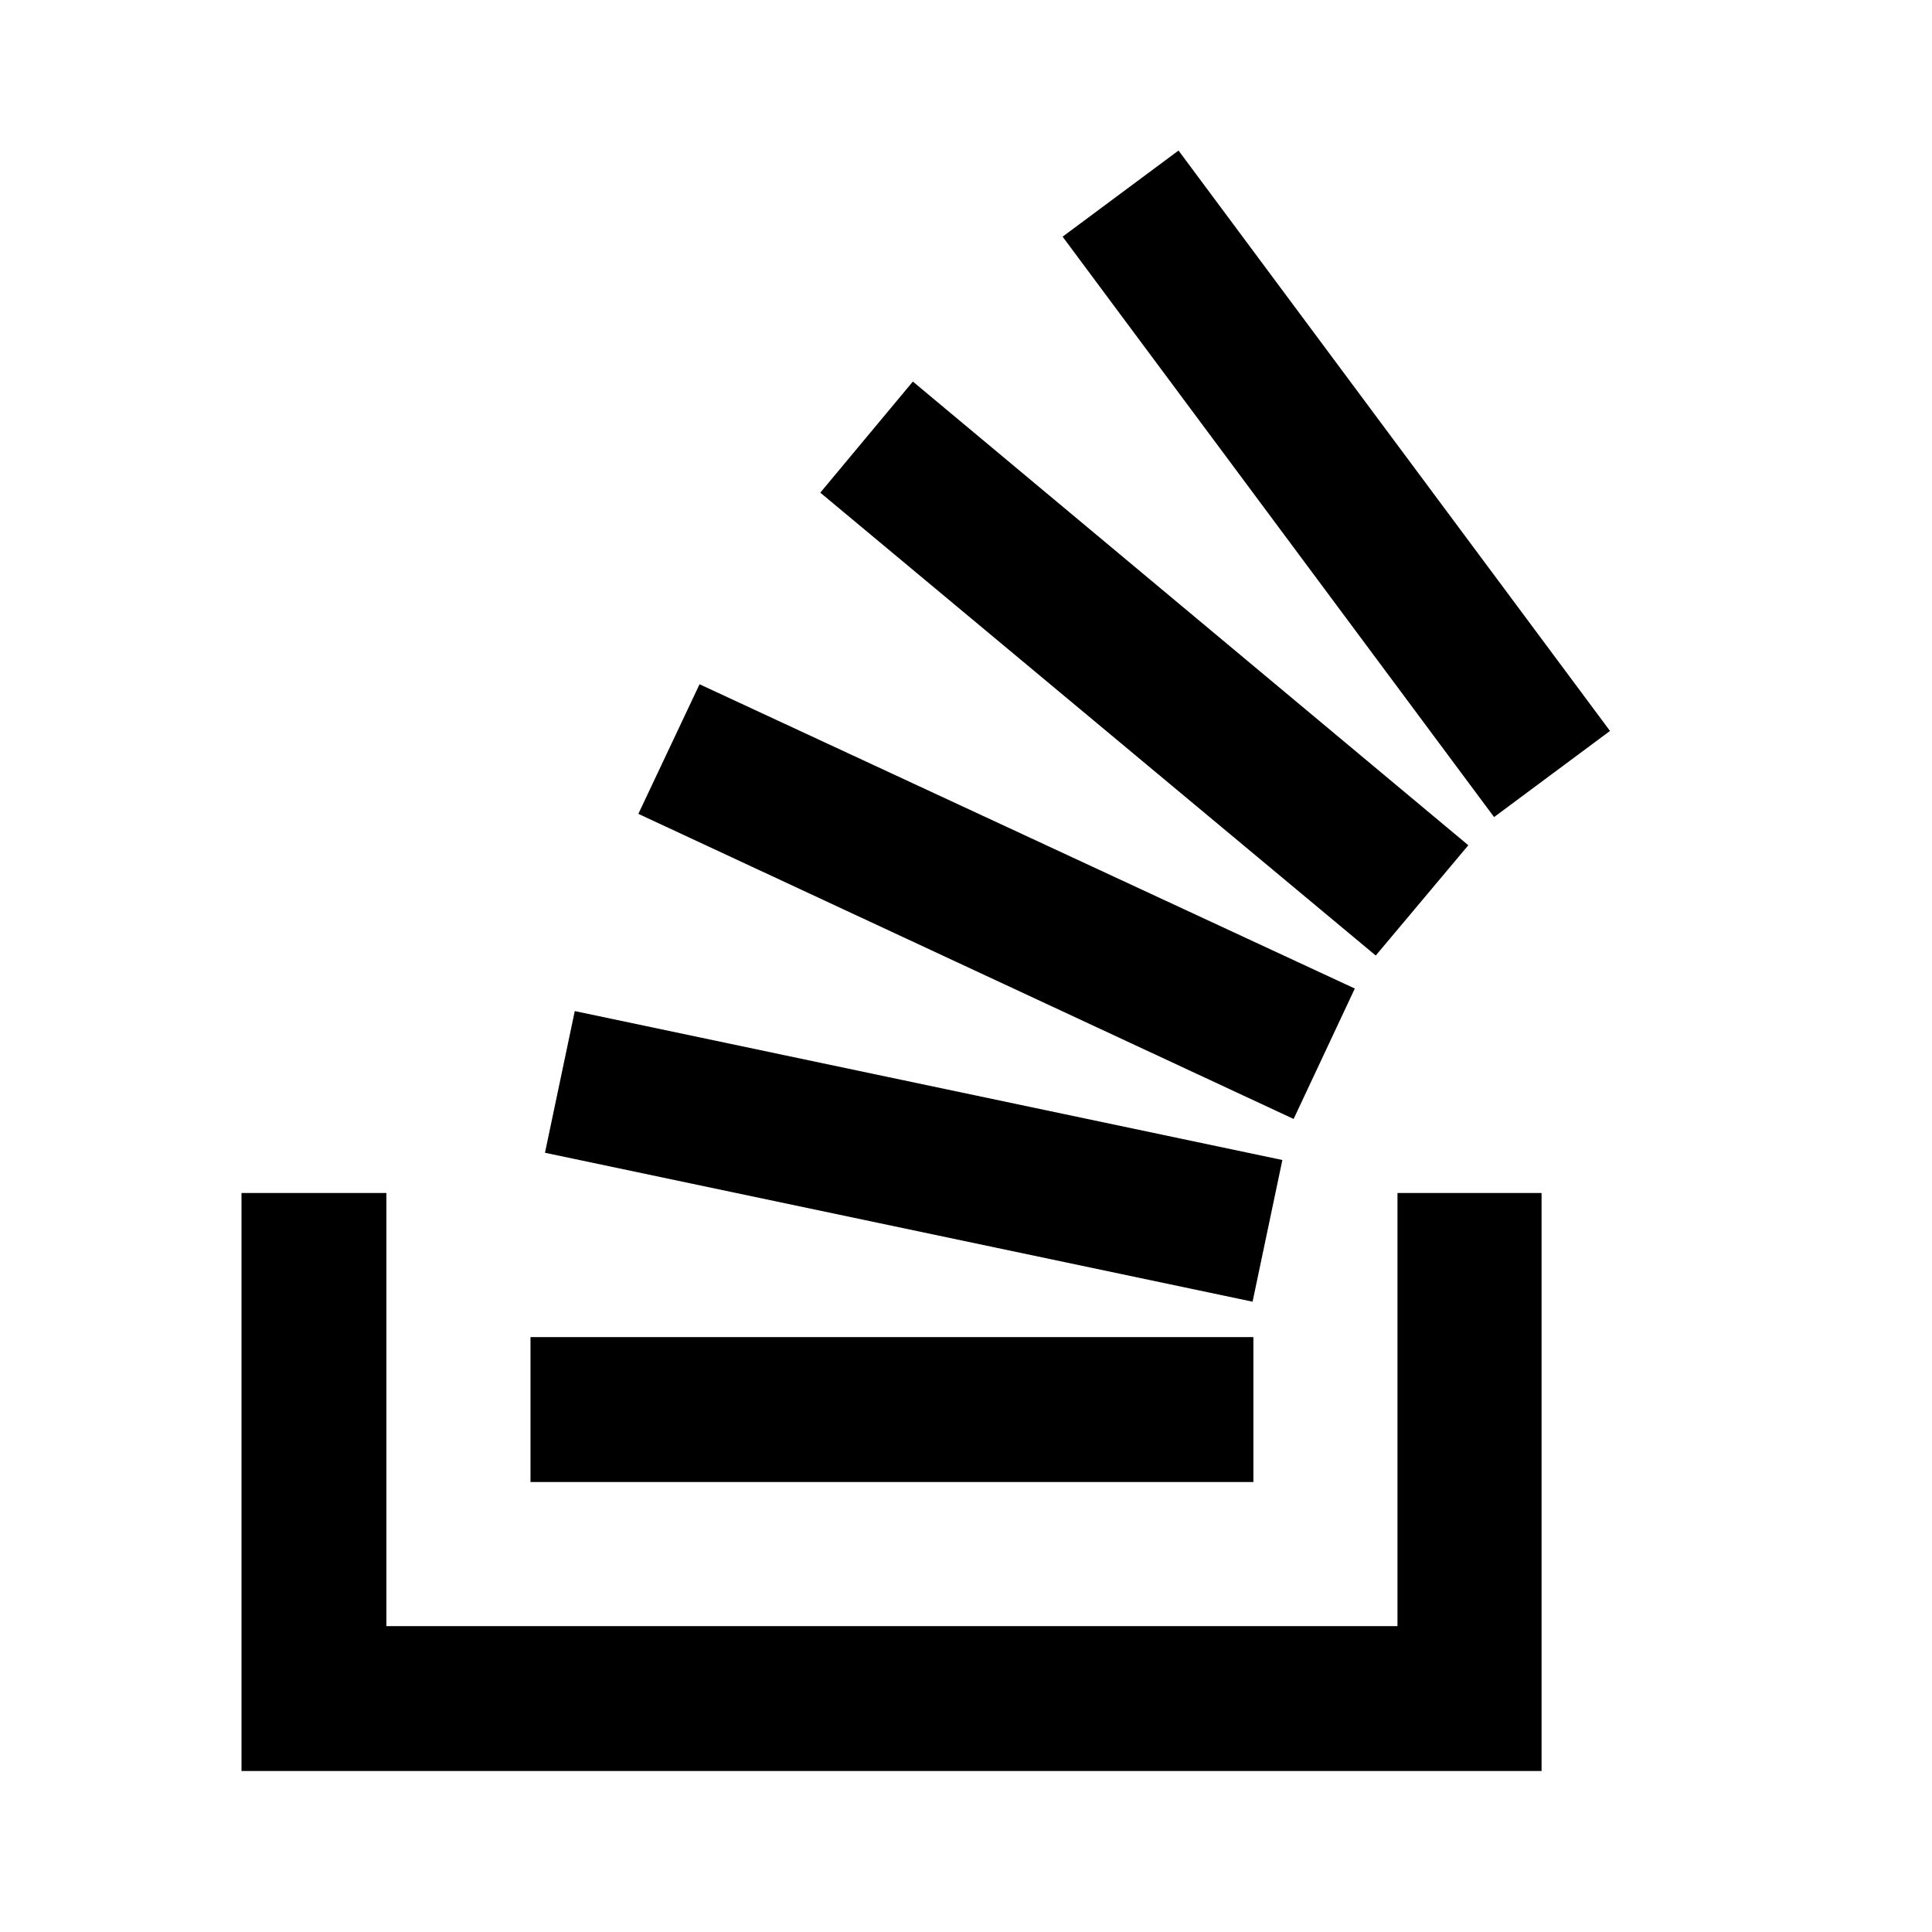
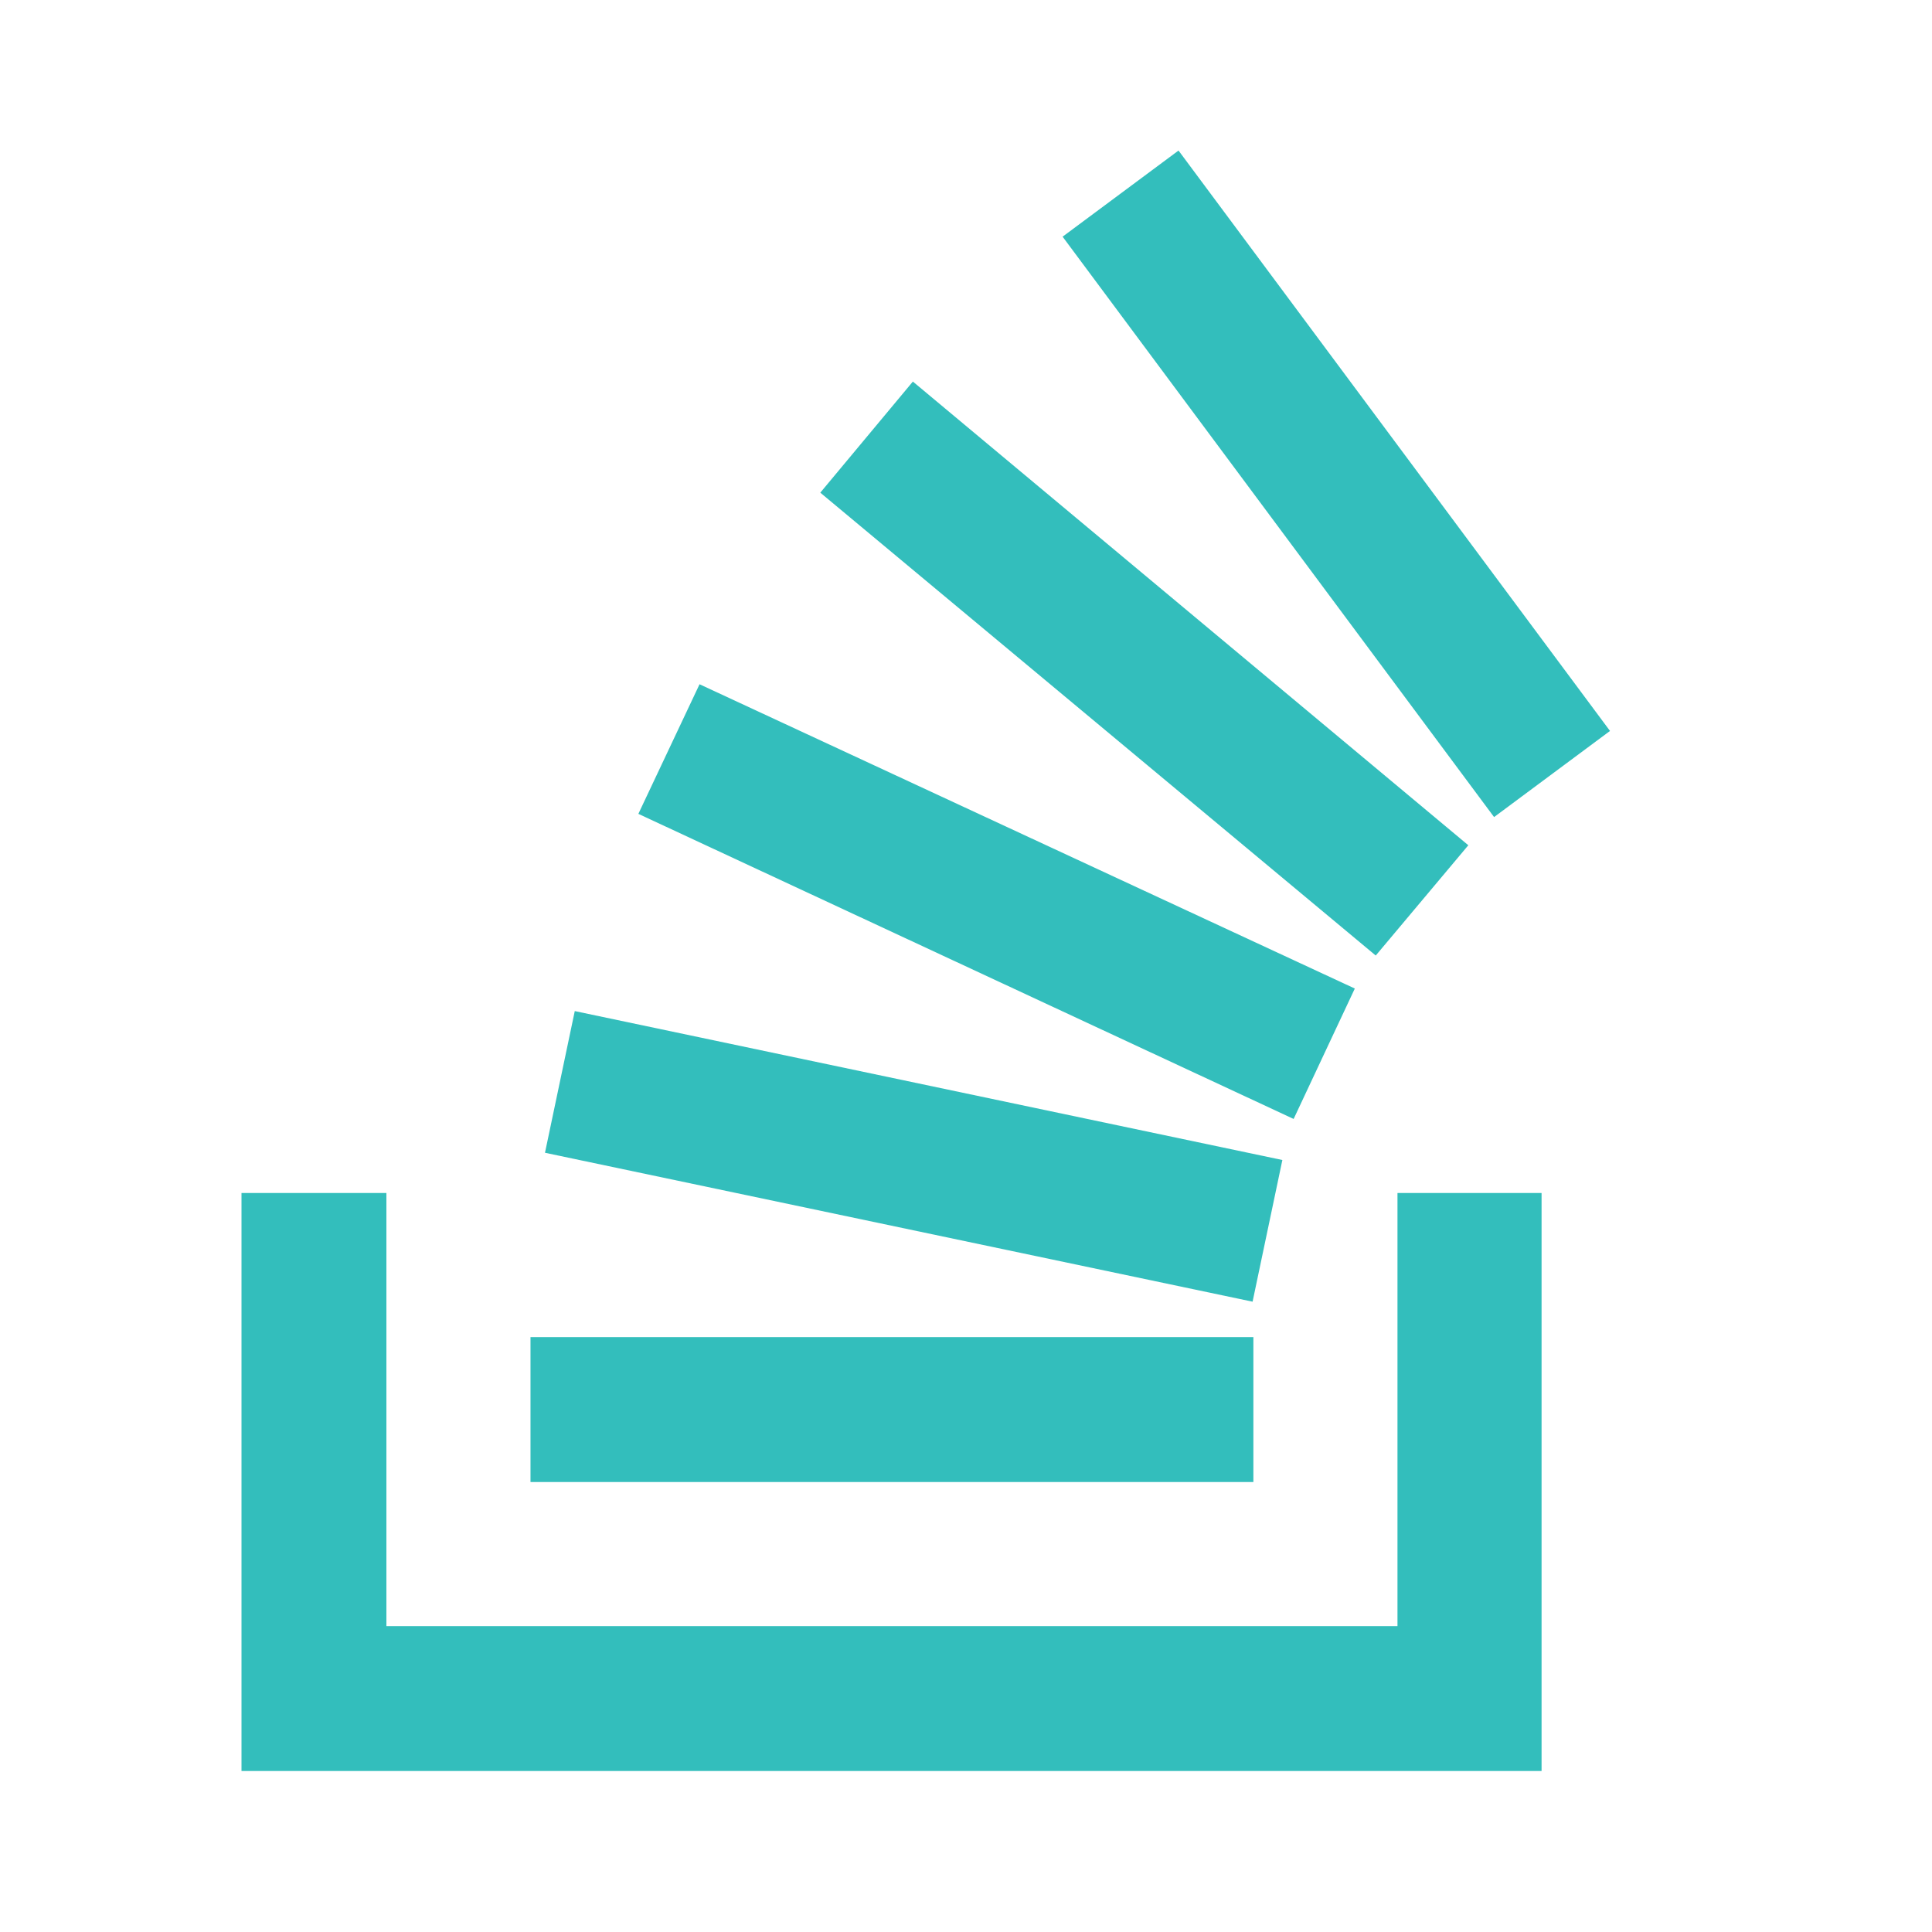
- <svg xmlns="http://www.w3.org/2000/svg" viewBox="0 0 24 24">
+ <svg xmlns="http://www.w3.org/2000/svg" fill="#33bebc" viewBox="0 0 24 24">
  <path d="M17.36,20.2V14.82H19.15V22H3V14.82H4.8V20.2H17.36M6.77,14.32L7.14,12.56L15.93,14.41L15.56,16.17L6.77,14.32M7.93,10.11L8.69,8.5L16.83,12.28L16.07,13.9L7.93,10.11M10.19,6.12L11.34,4.74L18.24,10.5L17.09,11.87L10.19,6.12M14.64,1.87L20,9.08L18.56,10.15L13.2,2.94L14.64,1.87M6.59,18.41V16.61H15.57V18.41H6.59Z" />
</svg>
